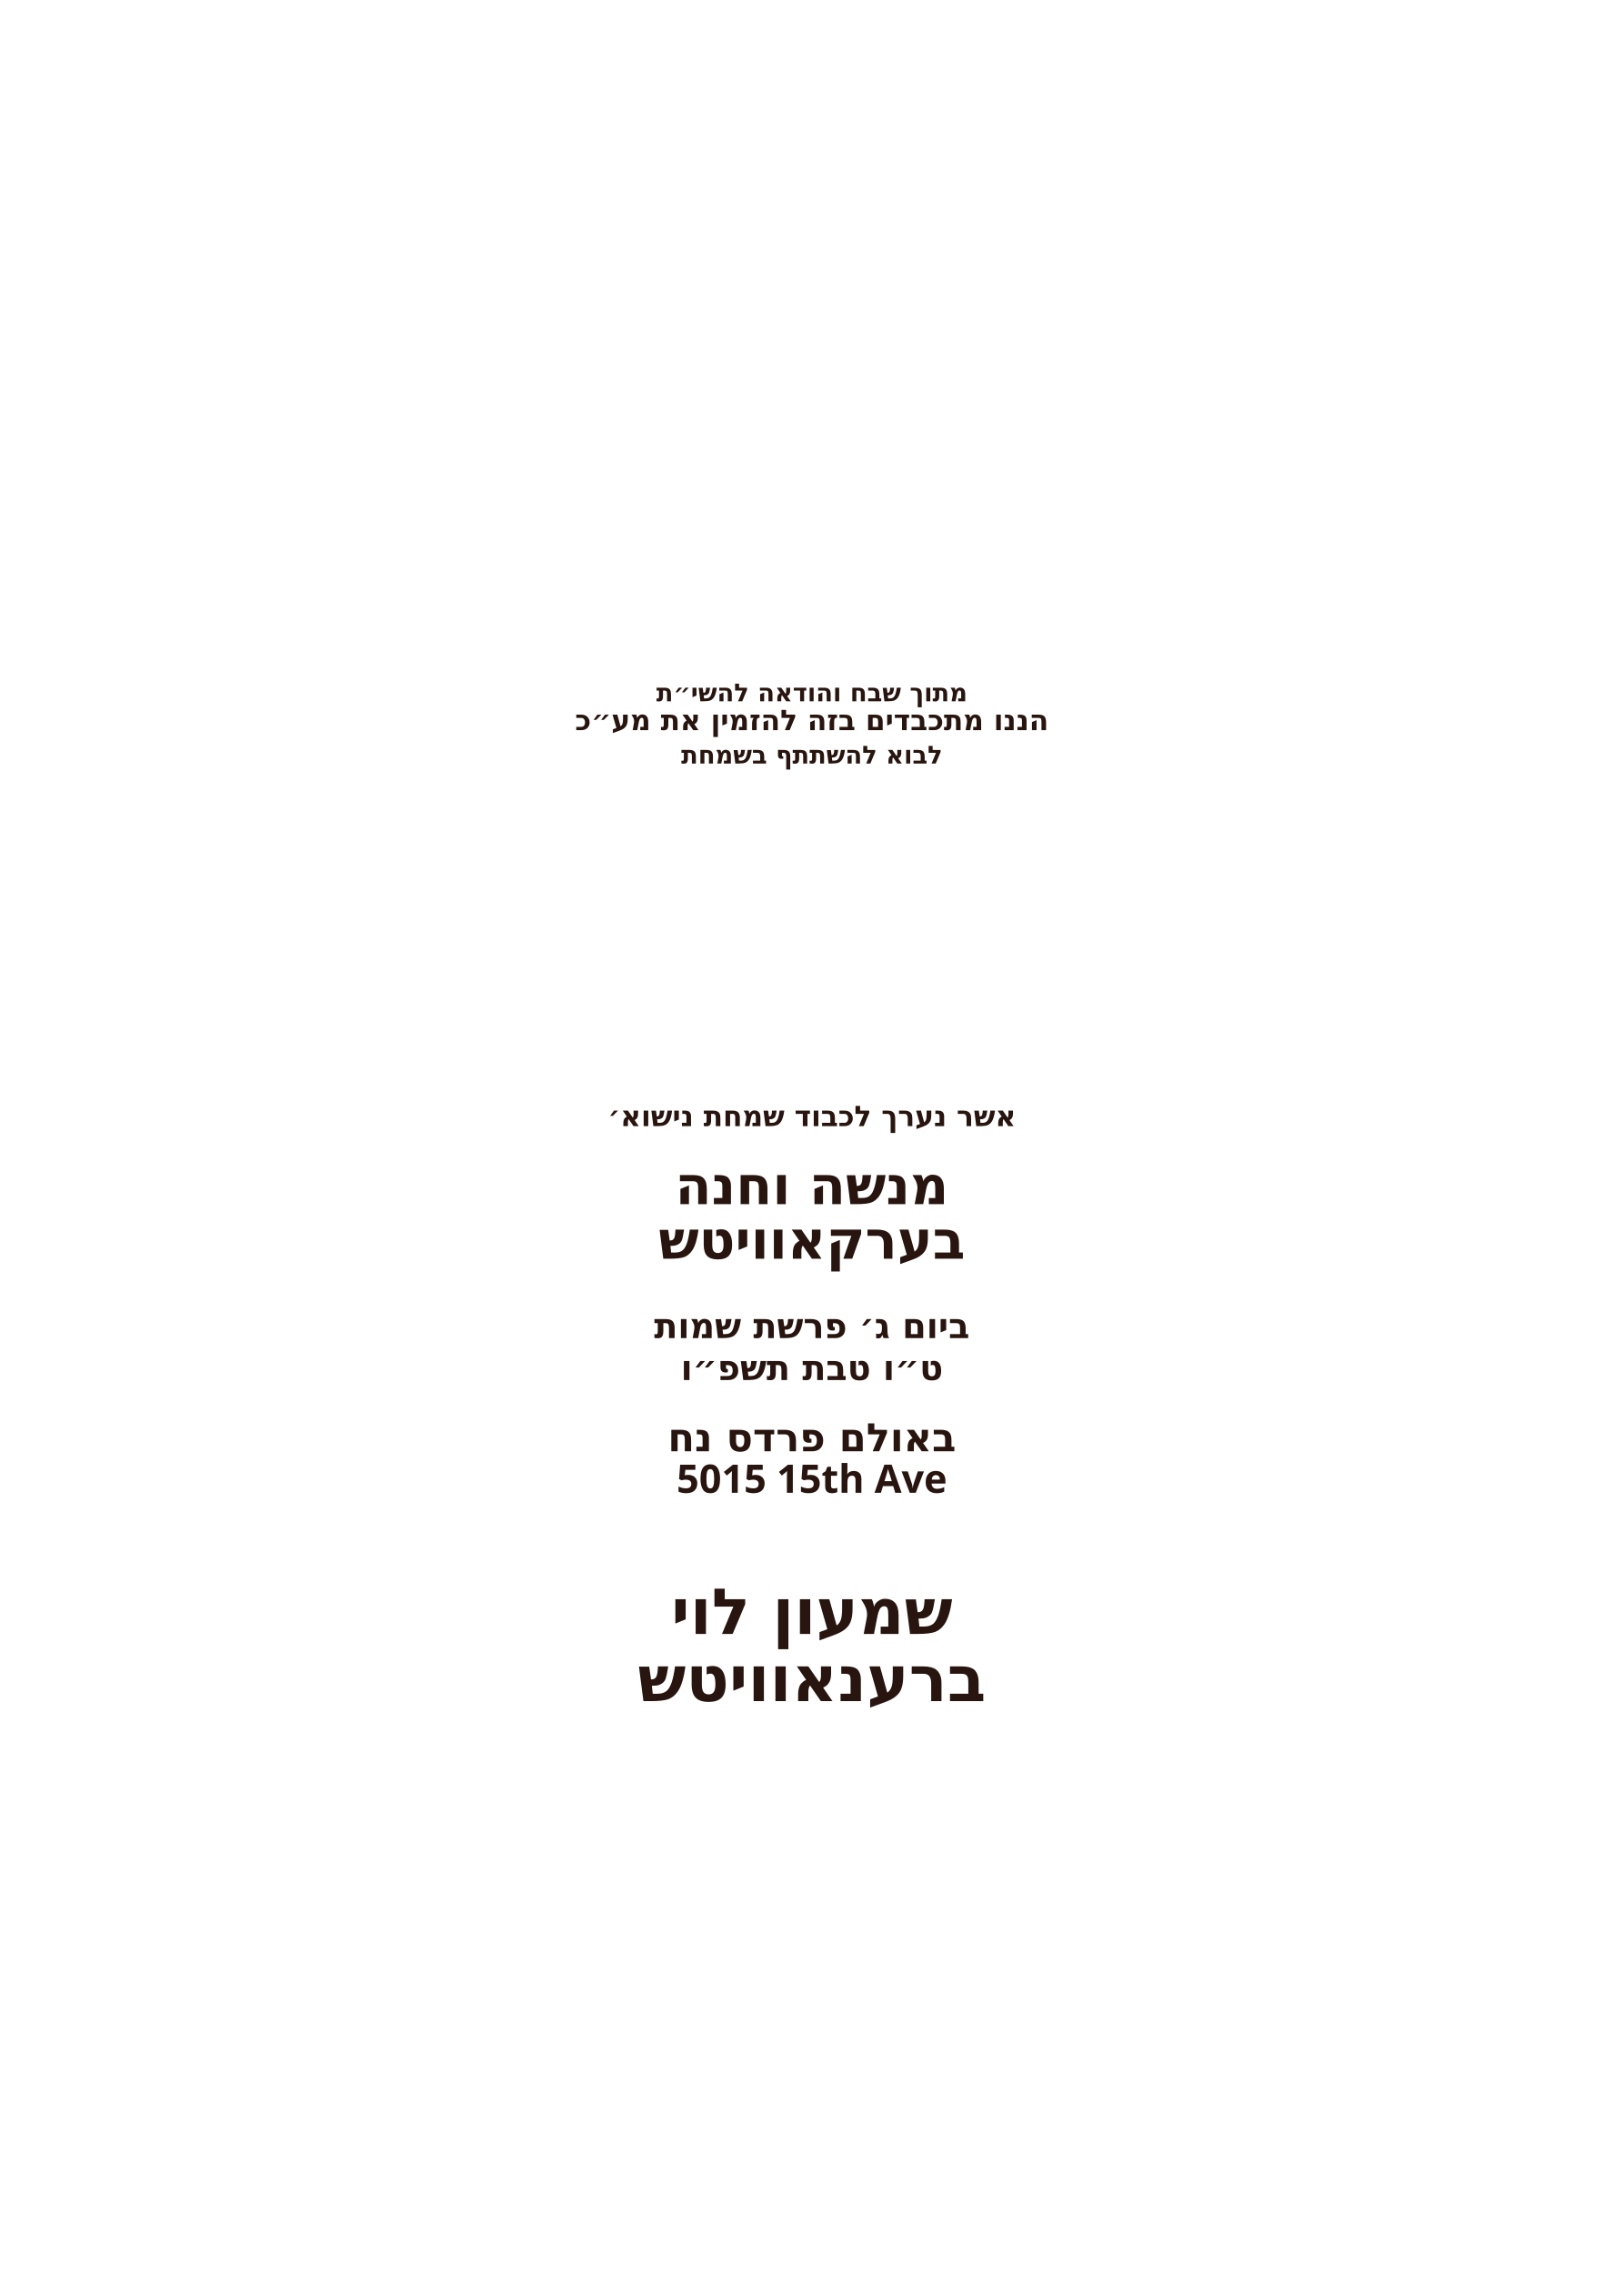
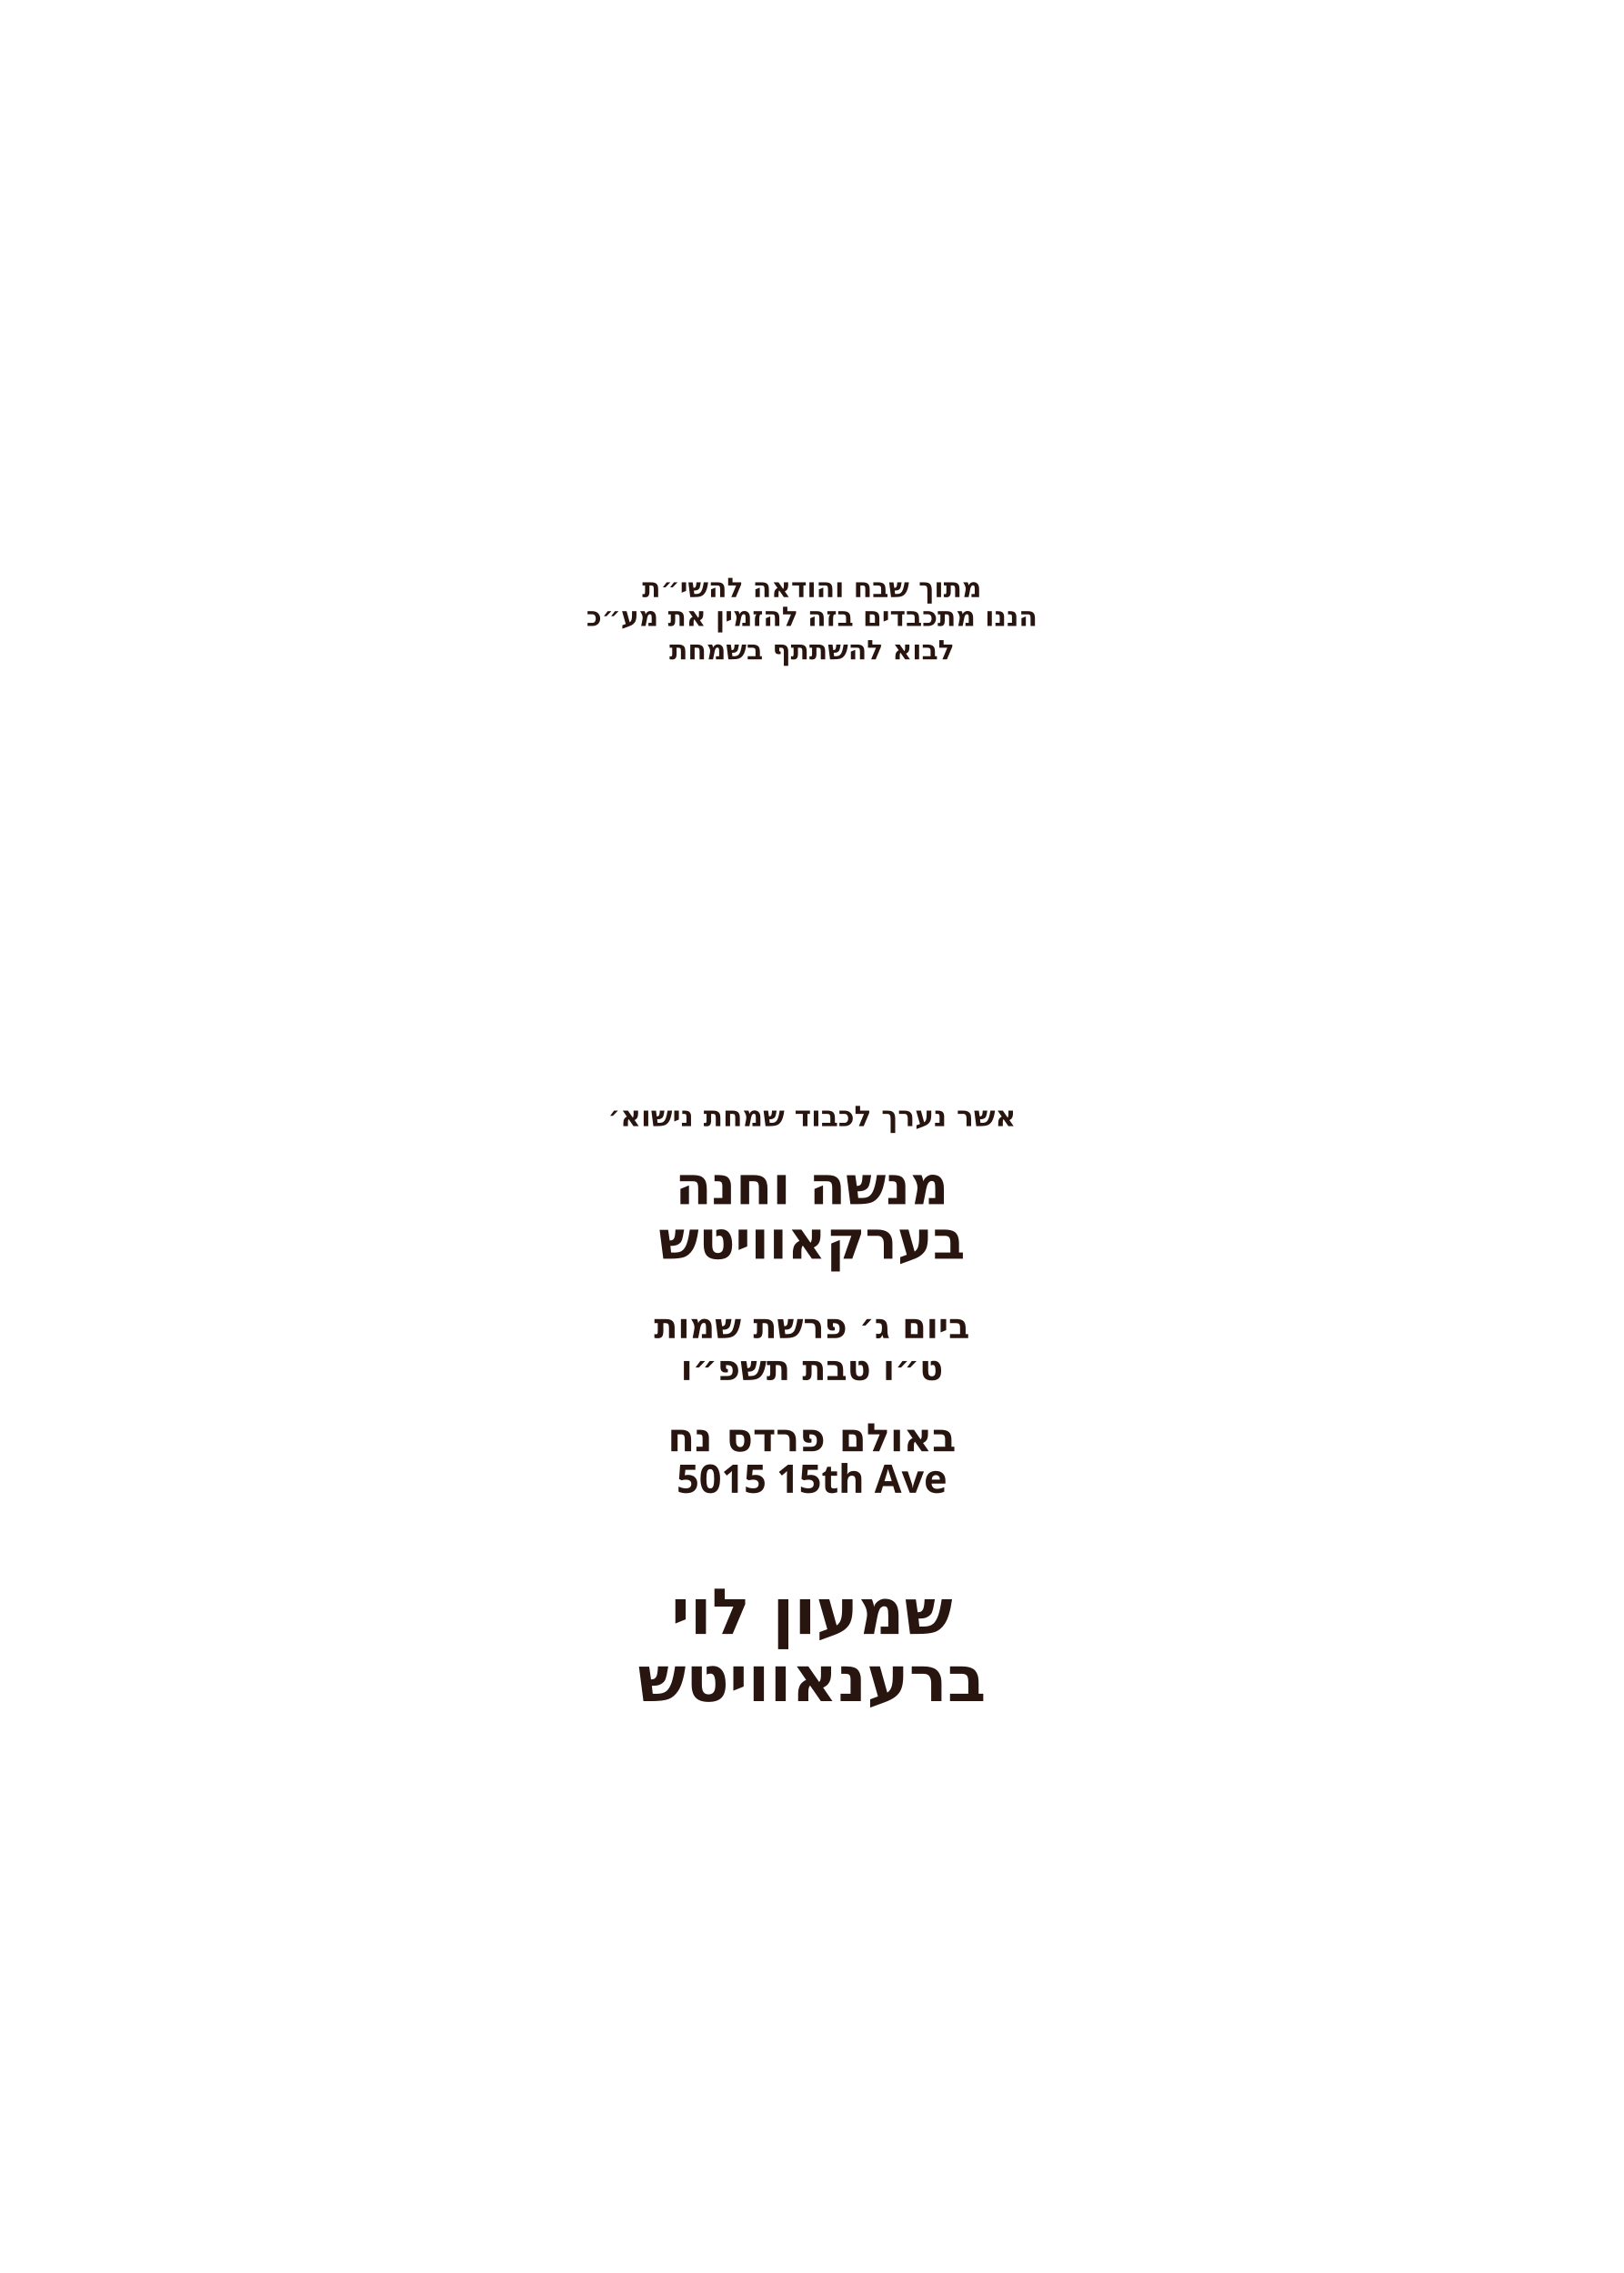
<svg xmlns="http://www.w3.org/2000/svg" id="Layer_1" data-name="Layer 1" viewBox="0 0 360 504">
  <g id="line_6">
-     <text transform="translate(180 155.5)" fill="#28150f" font-family="Heebo" font-size="5.5" font-weight="700" text-anchor="middle">
+     <text transform="translate(180 132.4)" fill="#28150f" font-family="Heebo" font-size="6" font-weight="700" text-anchor="middle">
      <tspan x="0" y="0">מתוך שבח והודאה להשי״ת</tspan>
    </text>
  </g>
  <g id="line_5">
-     <text transform="translate(180 161.9)" fill="#28150f" font-family="Heebo" font-size="6.3" font-weight="700" text-anchor="middle">
+     <text transform="translate(180 138.8)" fill="#28150f" font-family="Heebo" font-size="6" font-weight="700" text-anchor="middle">
      <tspan x="0" y="0">הננו מתכבדים בזה להזמין את מע״כ</tspan>
    </text>
  </g>
  <g id="line_4">
-     <text transform="translate(180 169.3)" fill="#28150f" font-family="Heebo" font-size="5.5" font-weight="700" text-anchor="middle">
+     <text transform="translate(180 146.2)" fill="#28150f" font-family="Heebo" font-size="6" font-weight="700" text-anchor="middle">
      <tspan x="0" y="0">לבוא להשתתף בשמחת</tspan>
    </text>
  </g>
  <g id="line_3">
    <text transform="translate(180 249.7)" fill="#28150f" font-family="Heebo" font-size="6.3" font-weight="600" text-anchor="middle">
      <tspan x="0" y="0">אשר נערך לכבוד שמחת נישוא׳</tspan>
    </text>
  </g>
  <g id="line_2">
    <text transform="translate(180 267)" fill="#28150f" font-family="Heebo" font-size="11.8" font-weight="900" text-anchor="middle">
      <tspan x="0" y="0">מנשה וחנה</tspan>
    </text>
  </g>
  <g id="line_1">
    <text transform="translate(180 279.1)" fill="#28150f" font-family="Heebo" font-size="11.8" font-weight="900" text-anchor="middle">
      <tspan x="0" y="0">בערקאוויטש</tspan>
    </text>
  </g>
  <g id="date*">
    <text transform="translate(180 296.7)" fill="#28150f" font-family="Heebo" font-size="7.7" font-weight="600" text-anchor="middle">
      <tspan x="0" y="0">ביום ג׳ פרשת שמות</tspan>
    </text>
  </g>
  <g id="hebrew_date*">
    <text transform="translate(180 306)" fill="#28150f" font-family="Heebo" font-size="7.7" font-weight="600" text-anchor="middle">
      <tspan x="0" y="0">ט״ו טבת תשפ״ו</tspan>
    </text>
  </g>
  <g id="location*">
    <text transform="translate(180 321.8)" fill="#28150f" font-family="Heebo" font-size="8.7" font-weight="600" text-anchor="middle">
      <tspan x="0" y="0">באולם פרדס נח</tspan>
    </text>
  </g>
  <g id="address*">
    <text transform="translate(180 331)" fill="#28150f" font-family="Heebo" font-size="8.7" font-weight="600" text-anchor="middle">
      <tspan x="0" y="0">5015 15th Ave</tspan>
    </text>
  </g>
  <g id="groom_name*">
    <text transform="translate(180 362.3)" fill="#28150f" font-family="Heebo" font-size="14.1" font-weight="900" text-anchor="middle">
      <tspan x="0" y="0">שמעון לוי</tspan>
    </text>
  </g>
  <g id="groom_name_2*">
    <text transform="translate(180 377.2)" fill="#28150f" font-family="Heebo" font-size="14.1" font-weight="900" text-anchor="middle">
      <tspan x="0" y="0">ברענאוויטש</tspan>
    </text>
  </g>
</svg>
